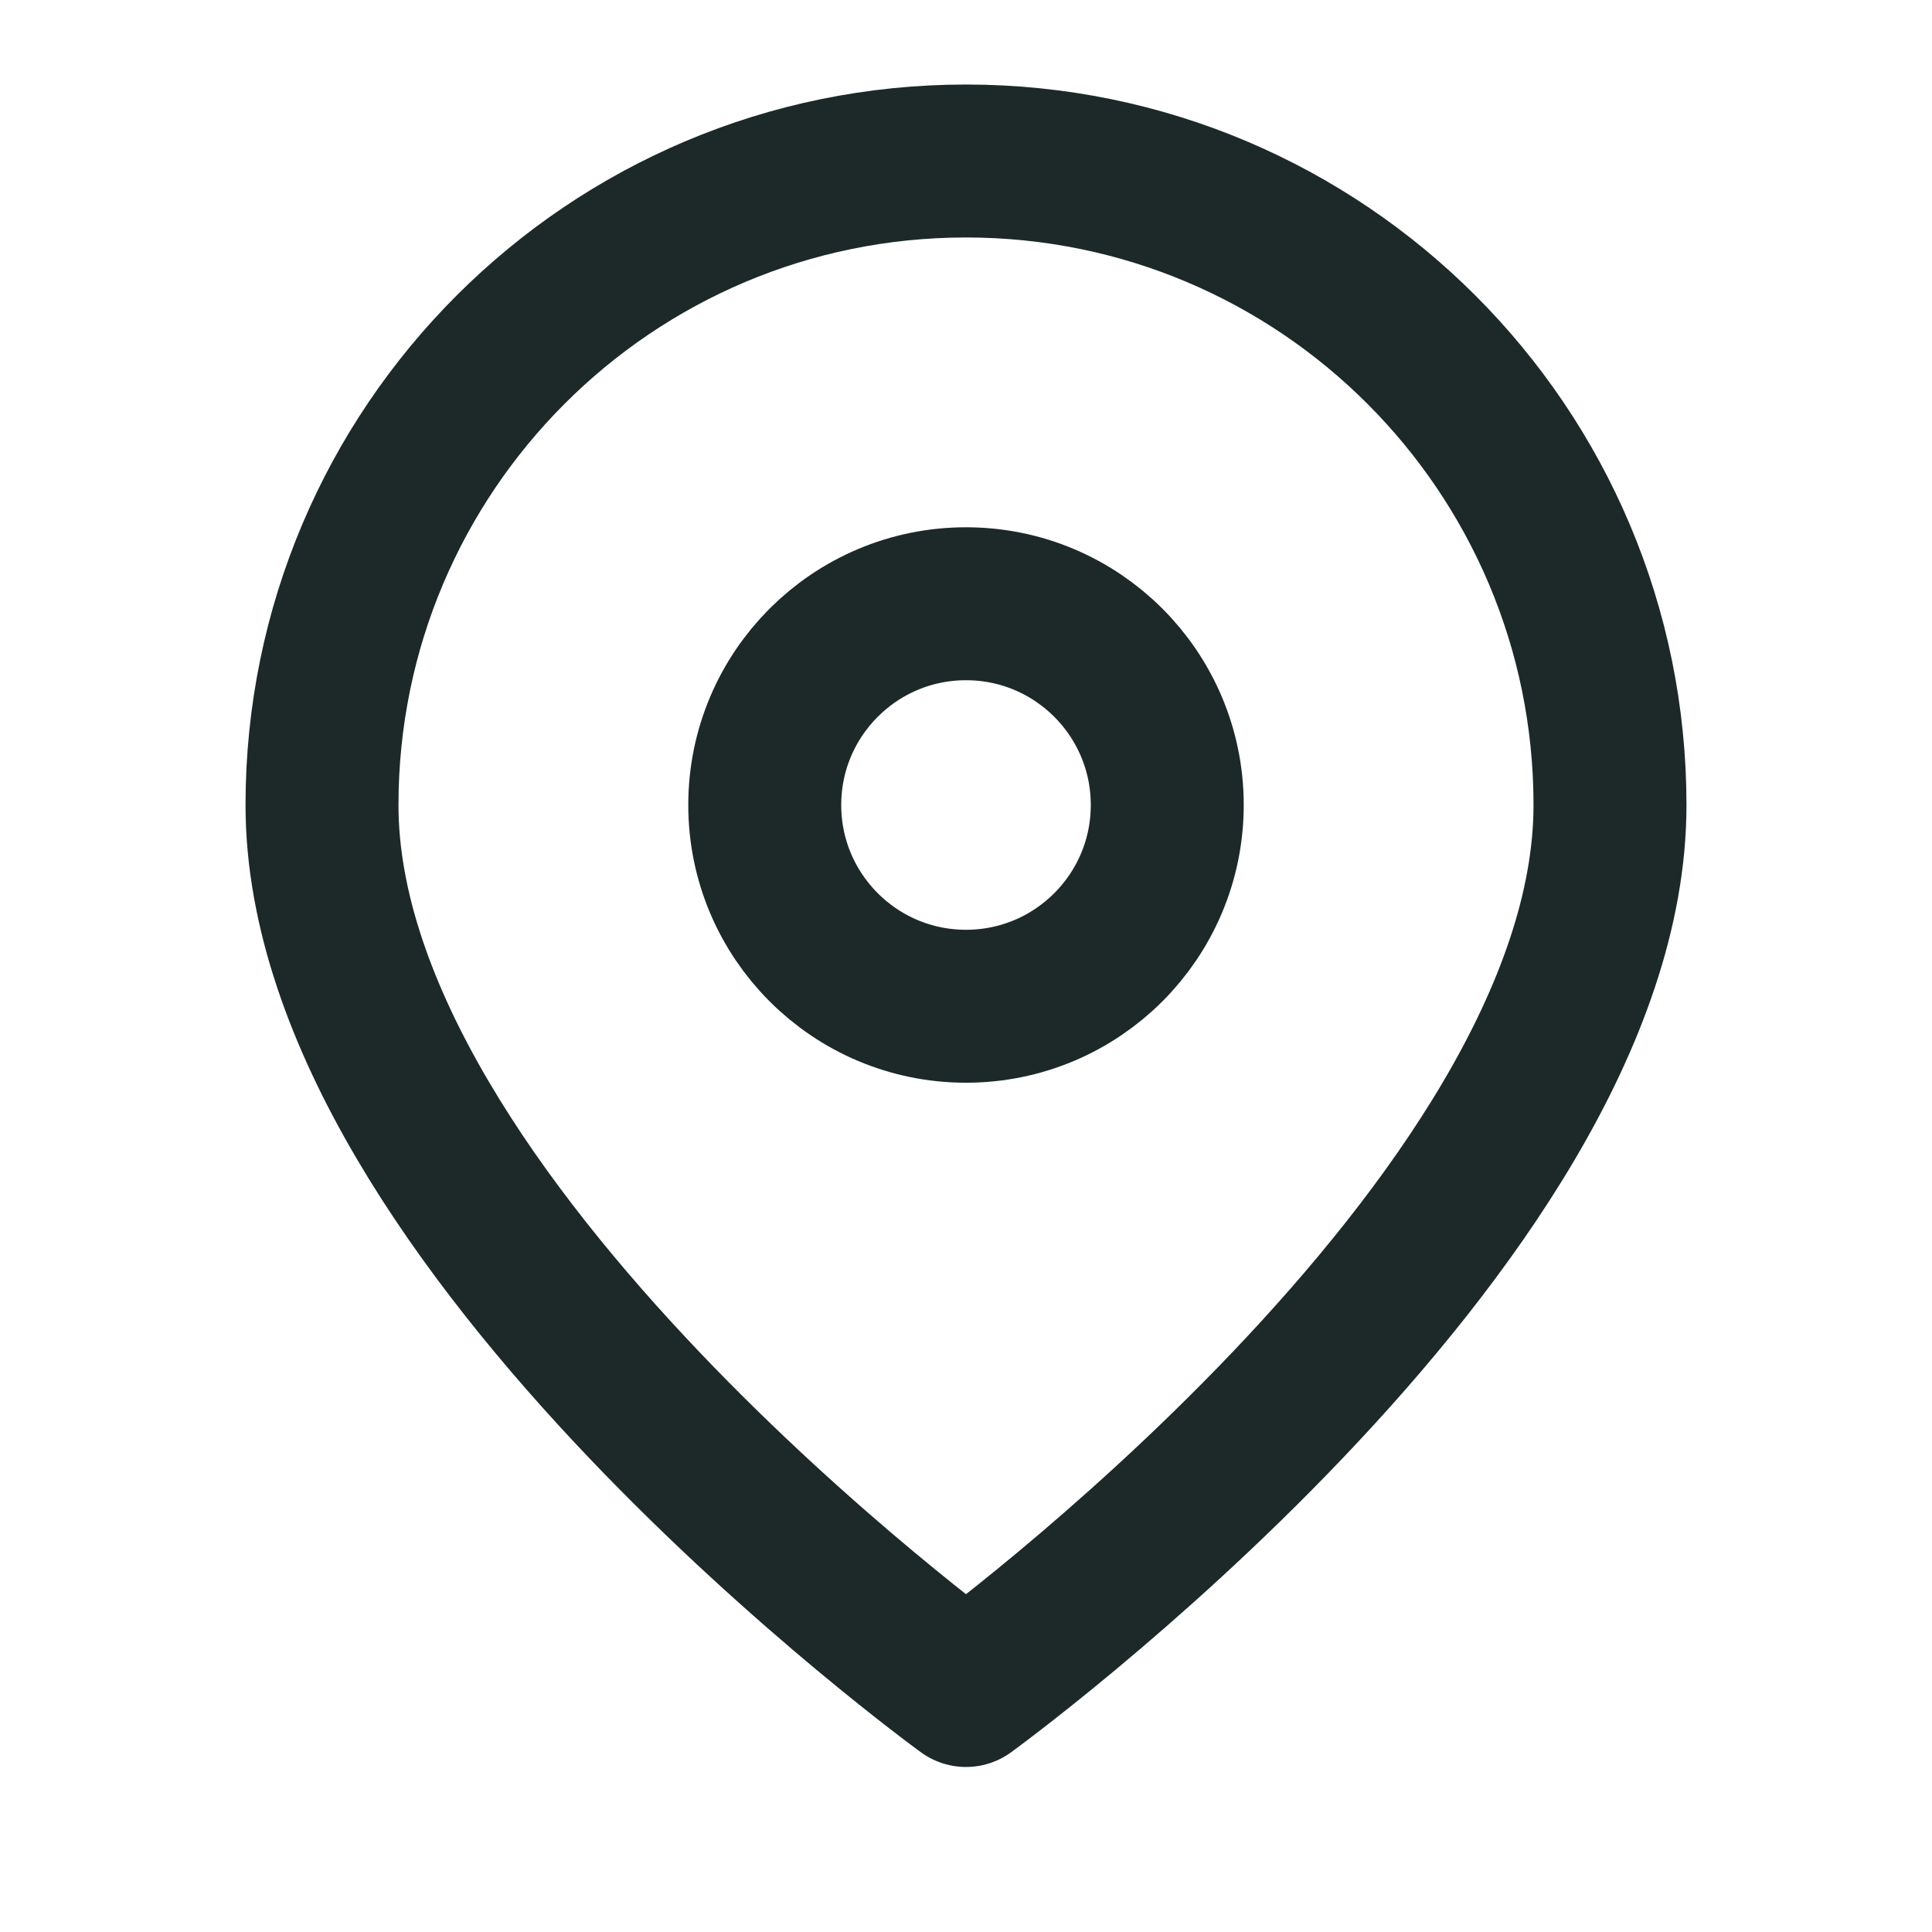
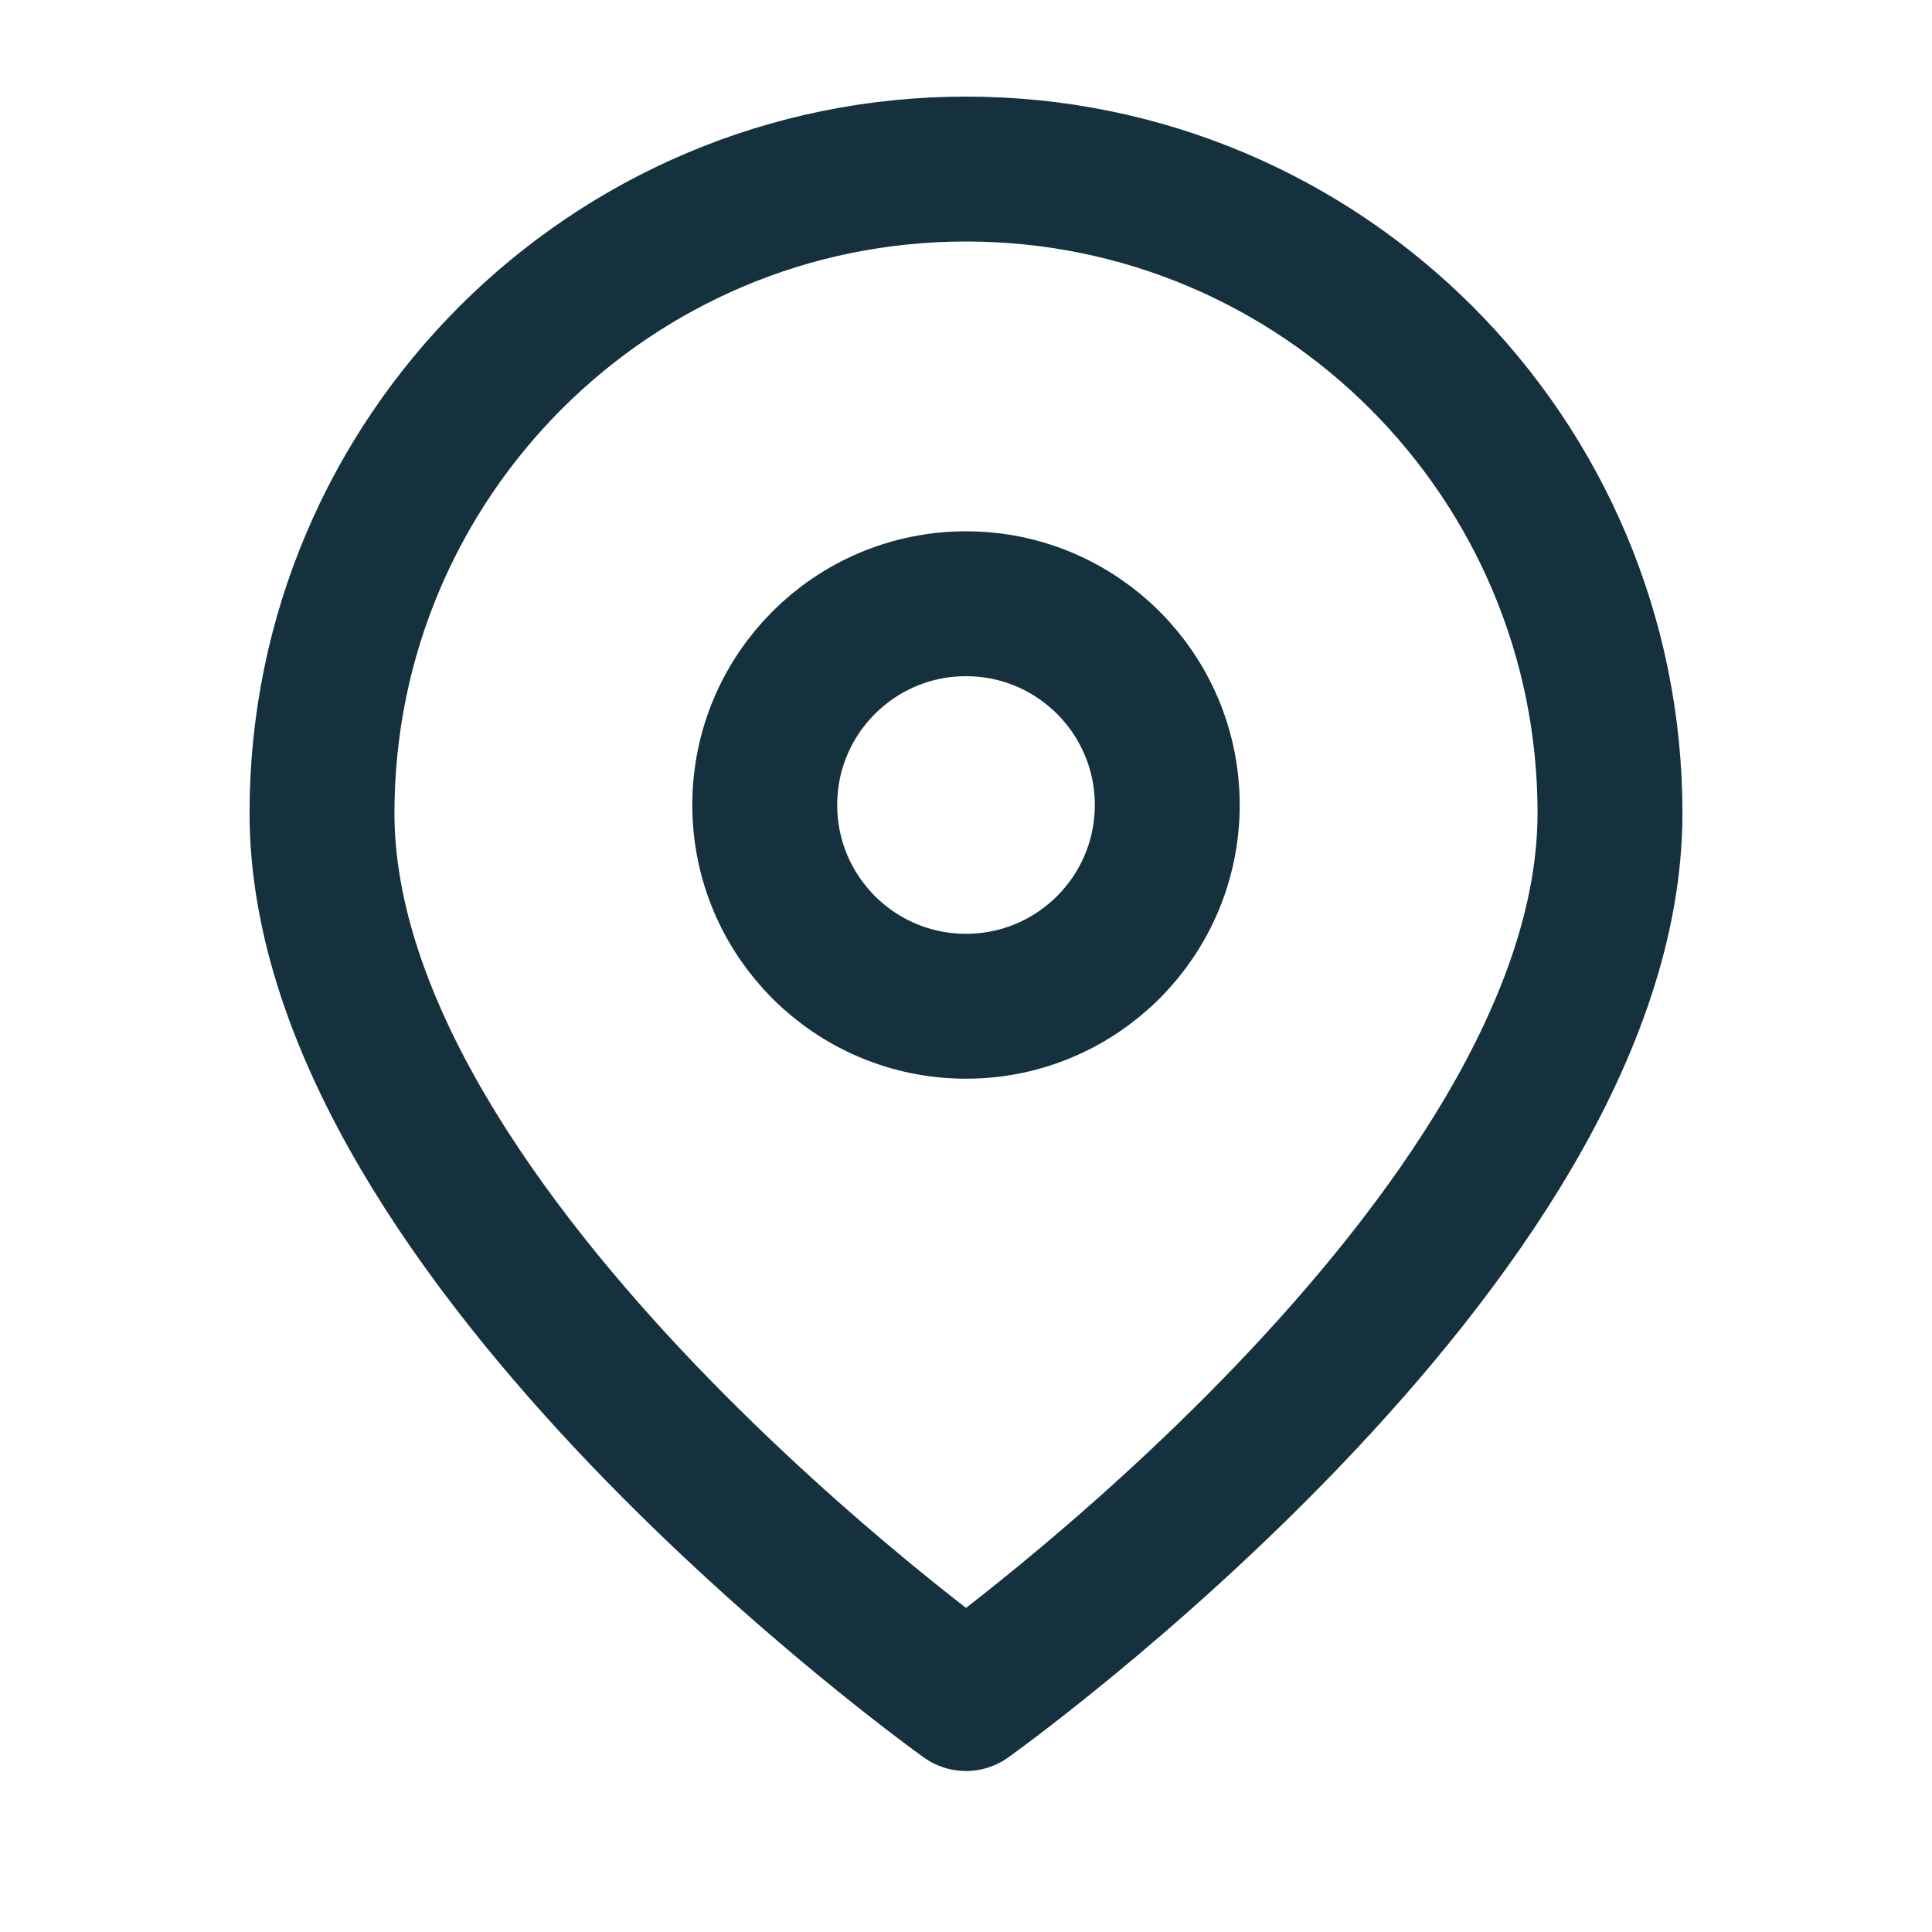
- <svg xmlns="http://www.w3.org/2000/svg" width="24" height="24" viewBox="0 0 24 24" fill="none" stroke="#1C2928" stroke-width="1.9" stroke-linecap="round" stroke-linejoin="round" role="img" aria-label="place">
-   <path d="M20 10c0 5.2-8 11-8 11S4 15.2 4 10a8 8 0 1 1 16 0Z" />
+ <svg xmlns="http://www.w3.org/2000/svg" width="24" height="24" viewBox="0 0 24 24" fill="none" stroke="#15313D" stroke-width="1.8" stroke-linecap="round" stroke-linejoin="round" role="img" aria-label="Место">
+   <path d="M20 10.1c0 5.3-8 11-8 11s-8-5.7-8-11a8 8 0 1 1 16 0Z" />
  <circle cx="12" cy="10" r="2.5" />
</svg>
